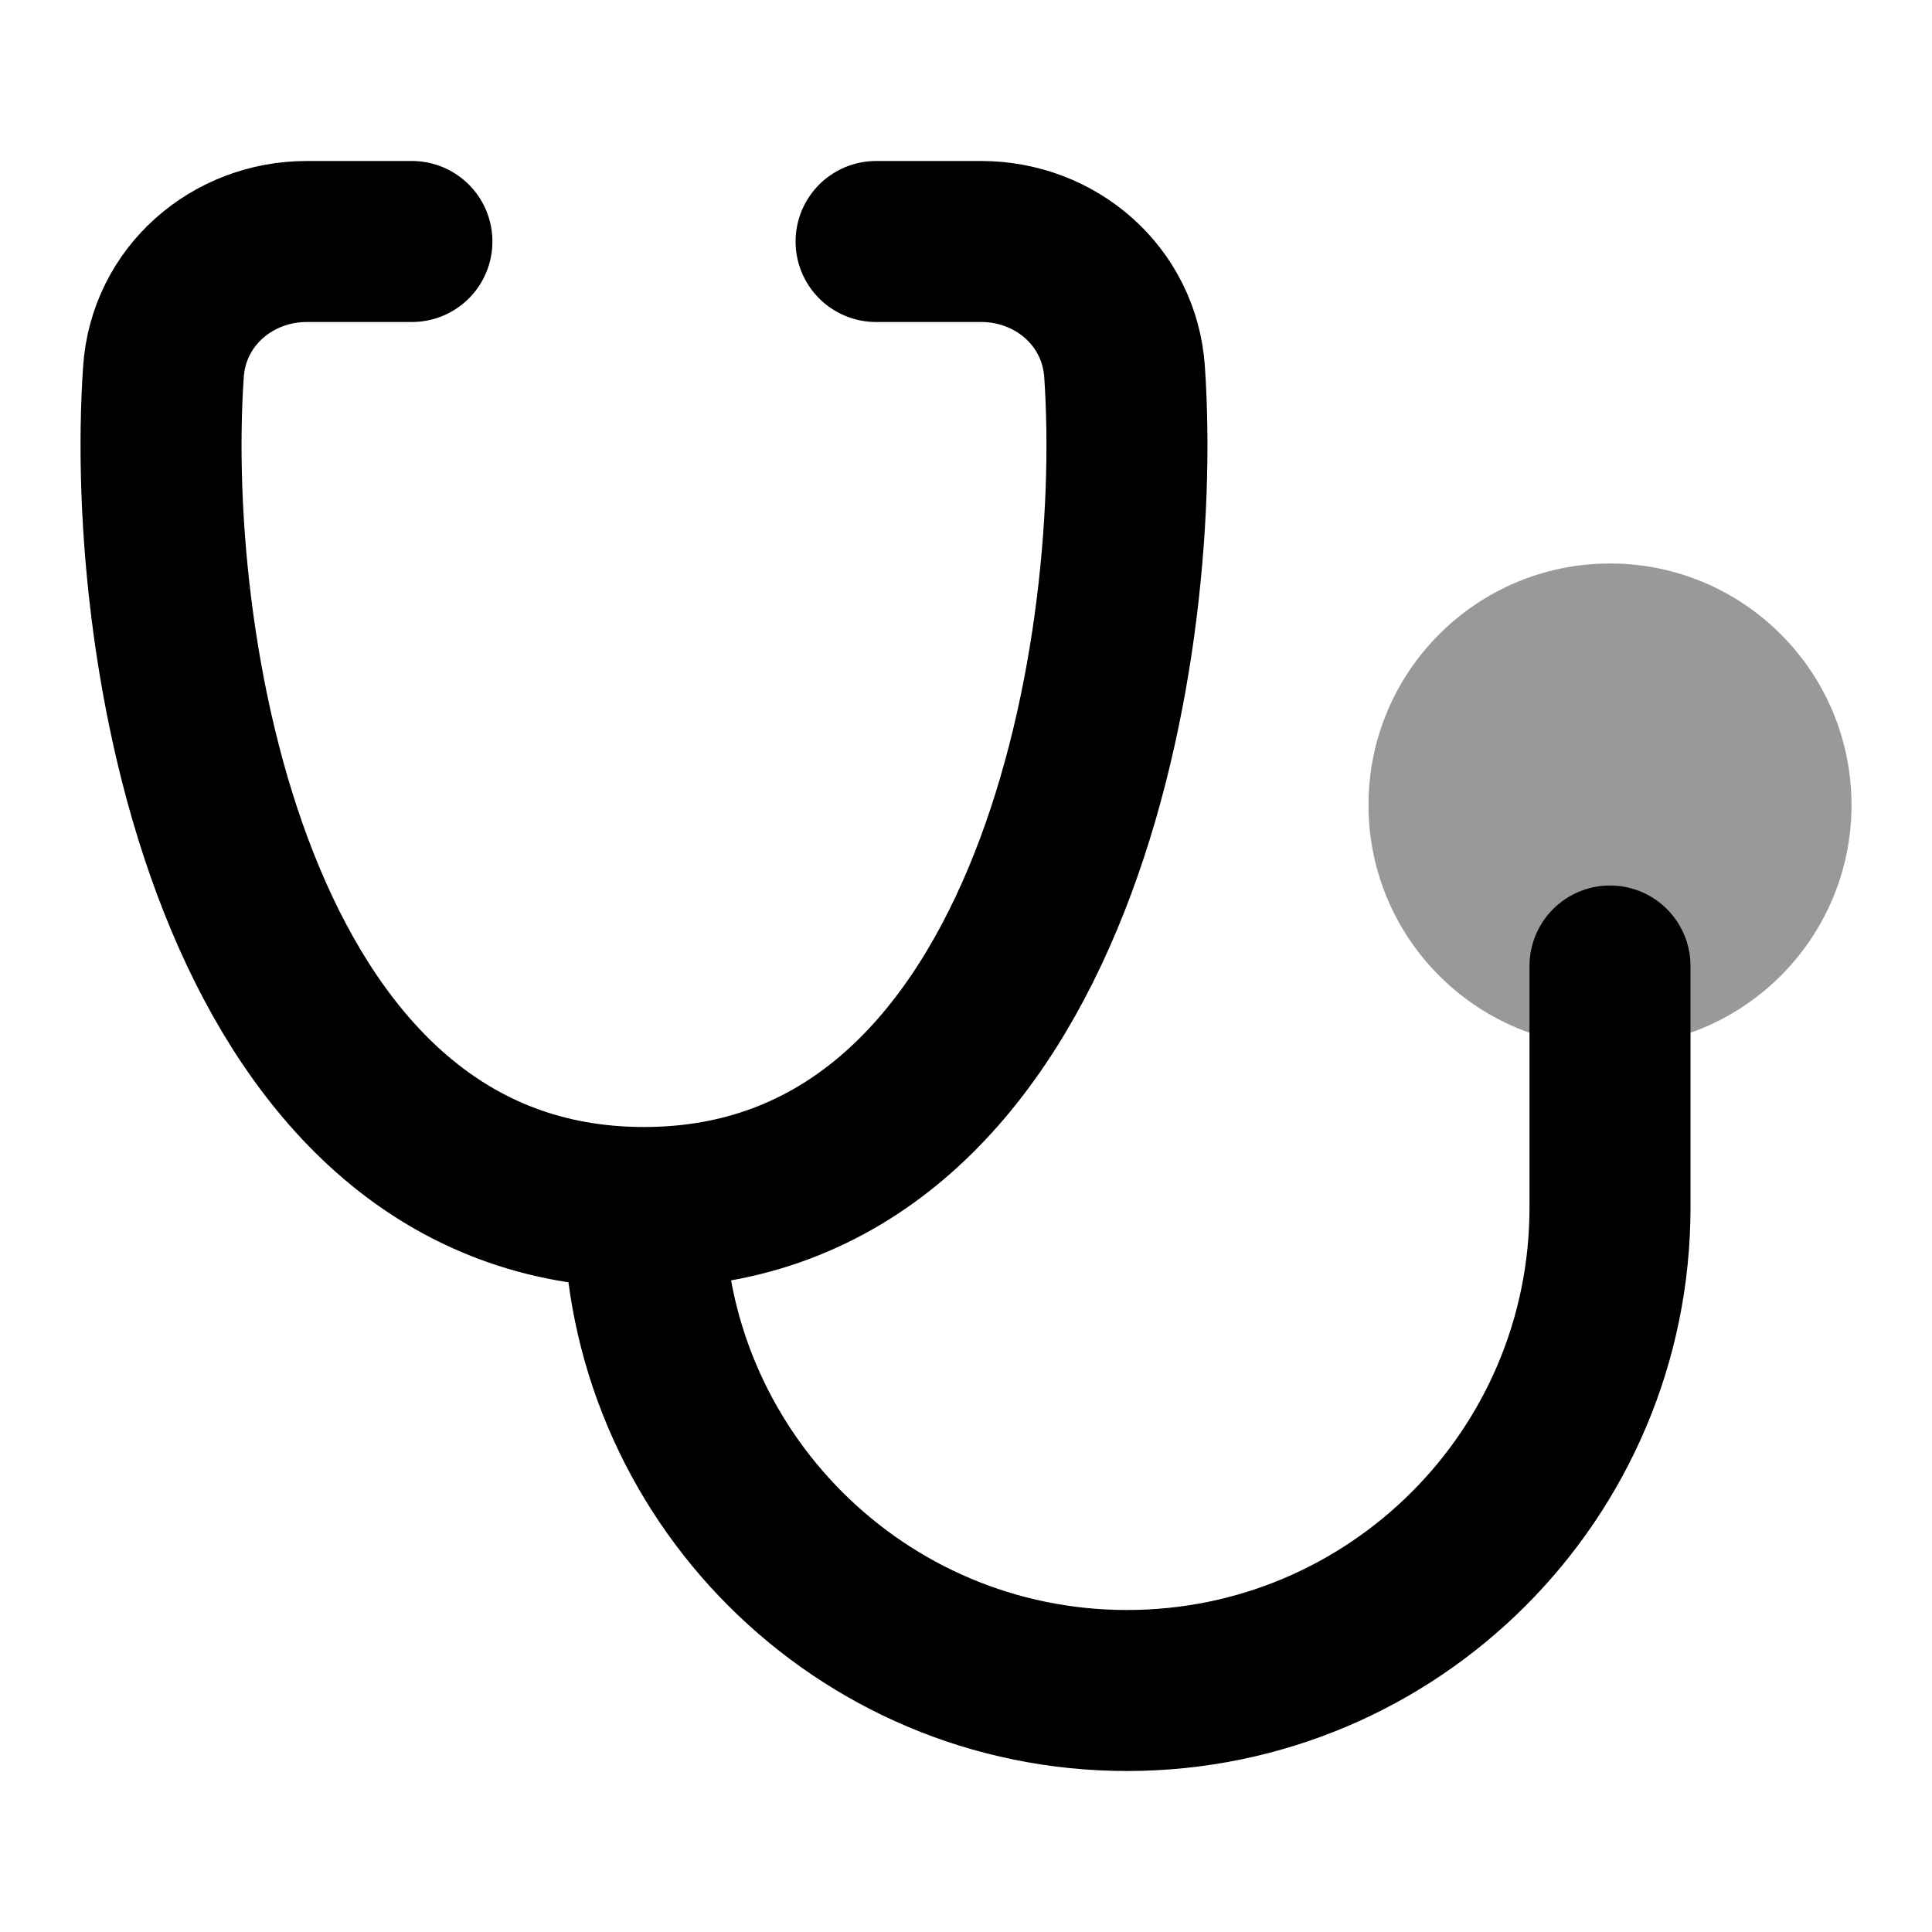
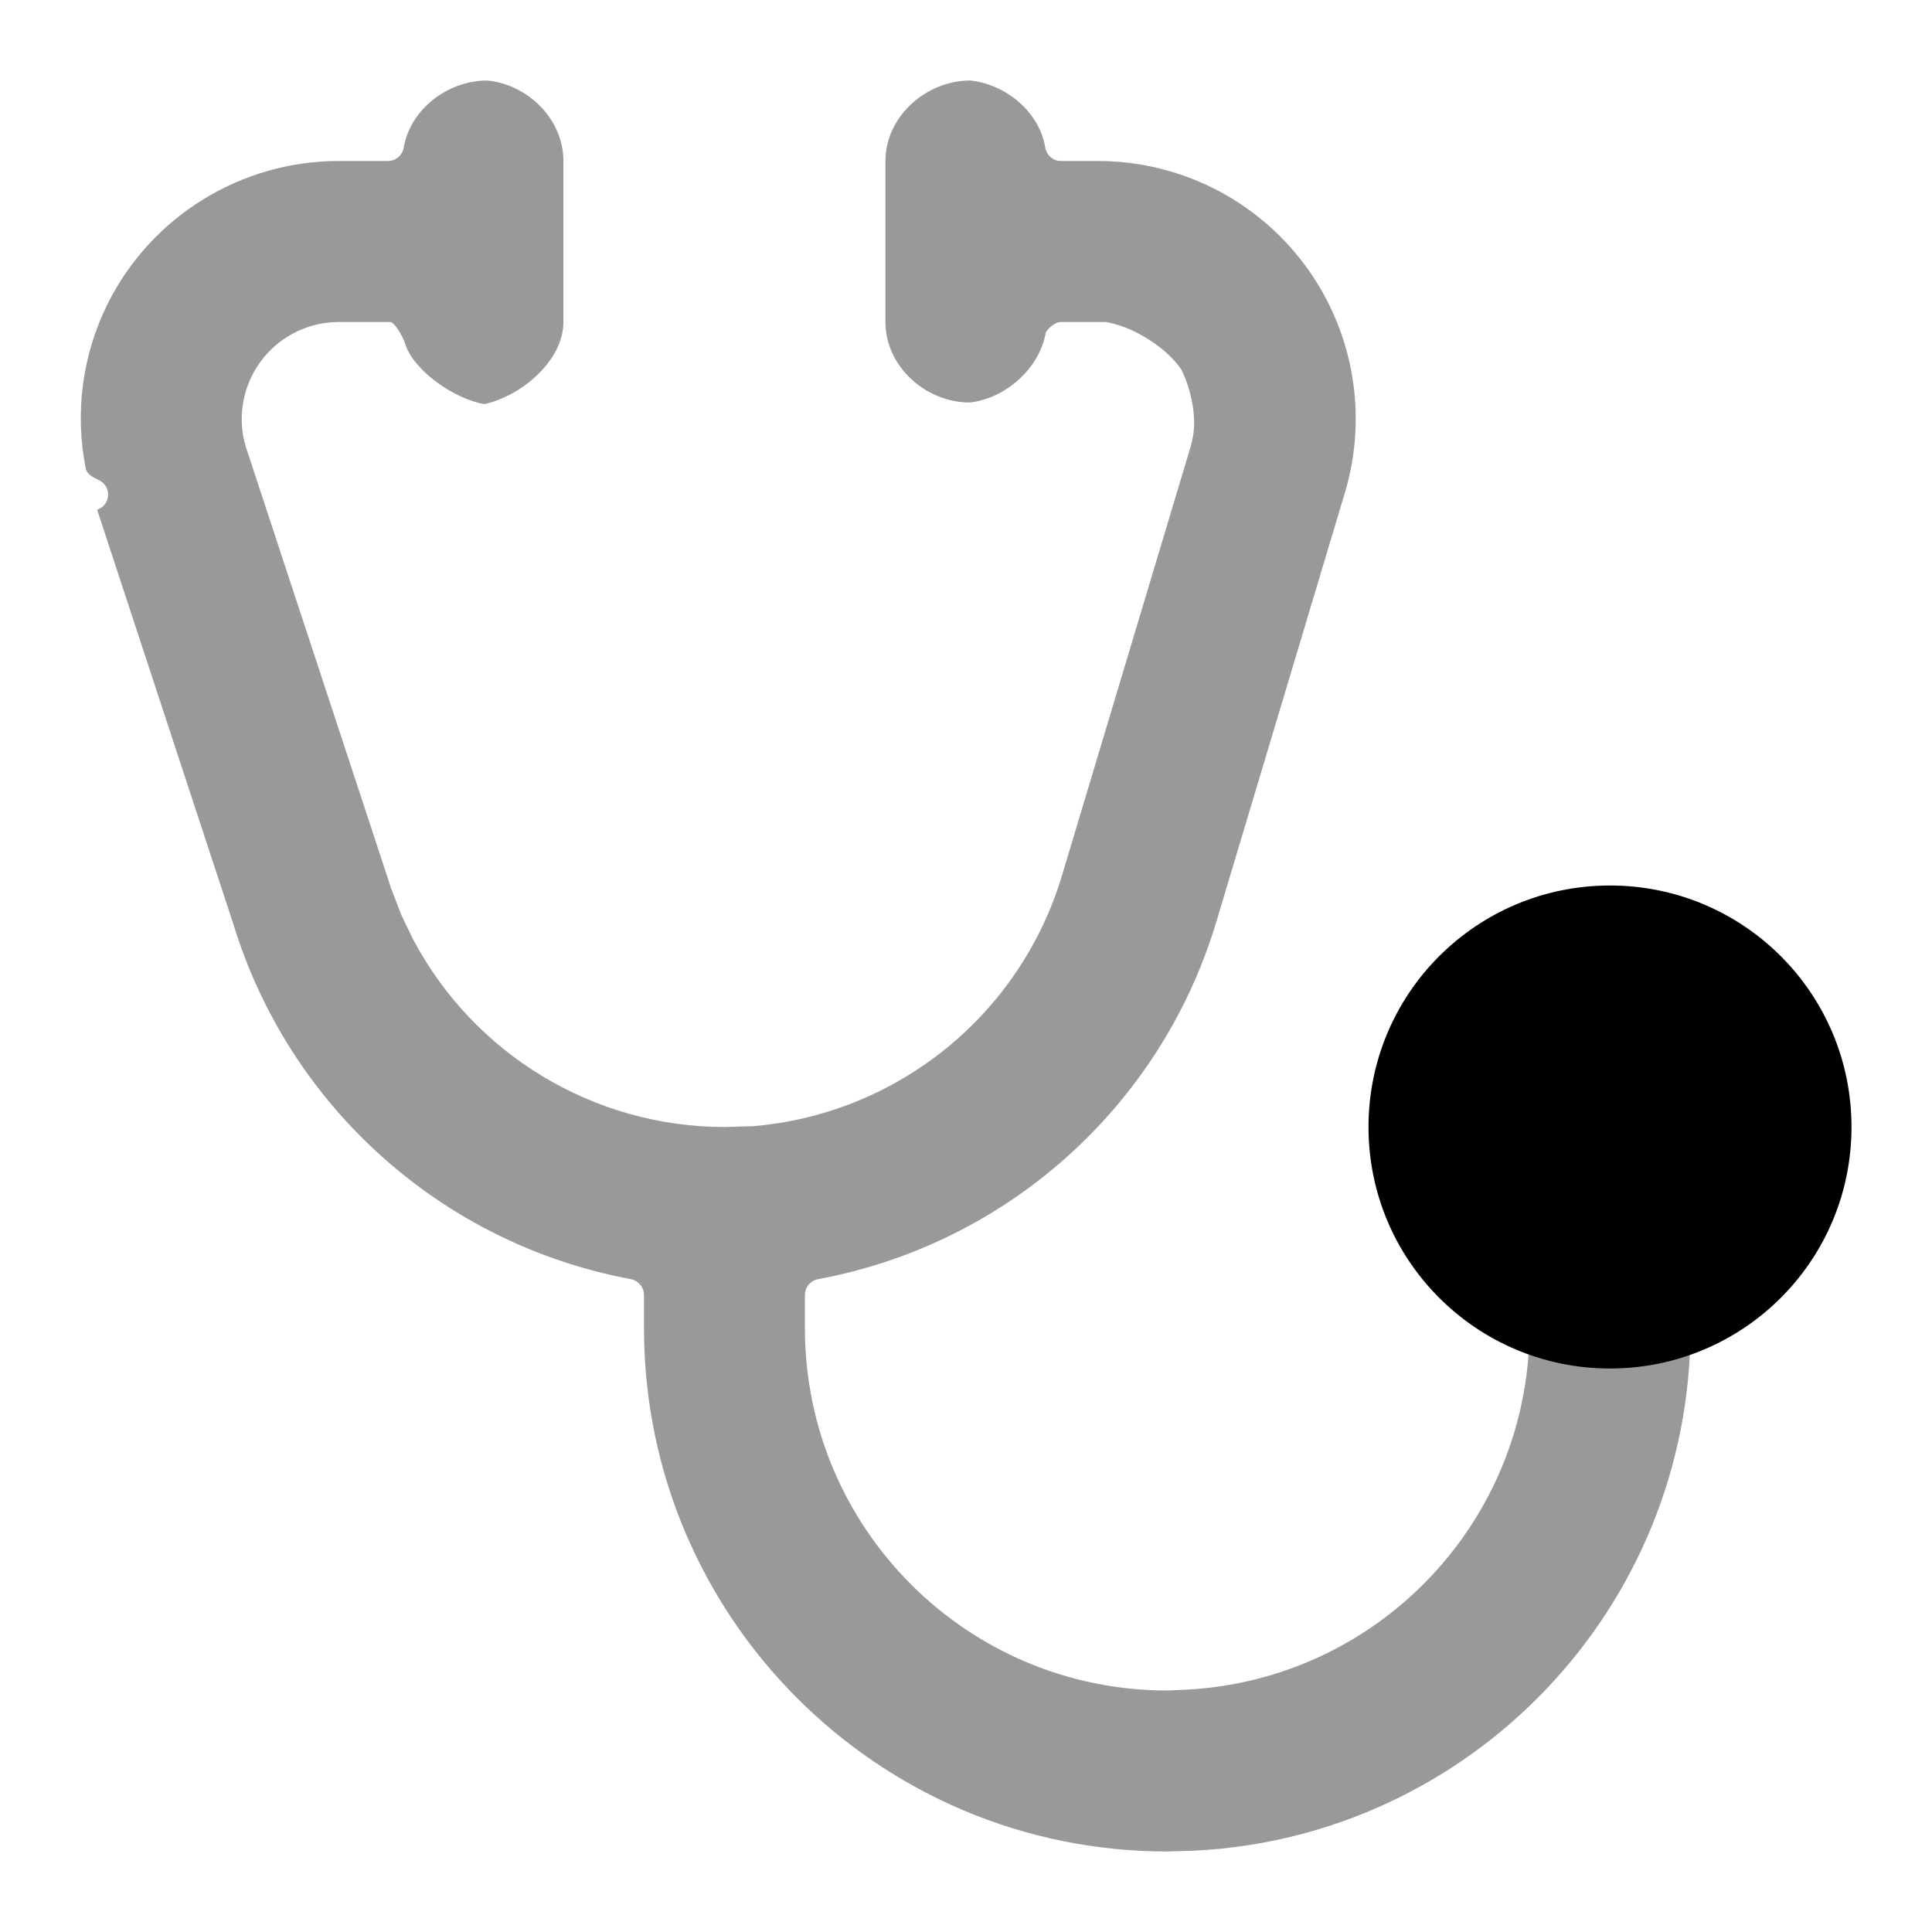
- <svg xmlns="http://www.w3.org/2000/svg" width="24" height="24" fill="none" stroke="currentColor" stroke-linecap="round" stroke-linejoin="round" stroke-width="2" aria-hidden="true" viewBox="0 0 24 24">
-   <path fill="currentColor" fill-opacity=".4" stroke="none" d="M23 10a3 3 0 1 1-6 0 3 3 0 0 1 6 0" />
-   <path d="M8 15C2.996 15 1.786 8.233 2.03 4.623 2.093 3.672 2.893 3 3.81 3h1.307M8 15c5.005 0 6.214-6.767 5.97-10.377C13.907 3.672 13.107 3 12.19 3h-1.307M20 12v3a6 6 0 0 1-12 0" />
+ <svg xmlns="http://www.w3.org/2000/svg" width="24" height="24" fill="none" aria-hidden="true" viewBox="0 0 24 24">
+   <path fill="currentColor" fill-opacity=".4" d="M12.054 1c.447.05.856.39.93.83.016.1.1.17.197.17h.456a3.202 3.202 0 0 1 3.07 4.12l-1.6 5.34a6.38 6.38 0 0 1-4.944 4.43.2.2 0 0 0-.164.2v.41a4.5 4.5 0 0 0 4.503 4.5l.226-.01A4.497 4.497 0 0 0 19 16.5V16c0-.55.503-1 1.055-1 .504.05.945.48.945 1v.5c0 3.48-2.732 6.32-6.166 6.49l-.338.01A6.5 6.5 0 0 1 8 16.5v-.41c0-.1-.068-.18-.163-.2a6.39 6.39 0 0 1-4.938-4.41L1.206 6.33h.01c.012-.01.024-.01.034-.02h.003a.2.2 0 0 0 .067-.26.22.22 0 0 0-.099-.09c-.066-.03-.142-.07-.156-.14a3.2 3.2 0 0 1 .274-2.05A3.21 3.21 0 0 1 4.205 2h.614a.2.2 0 0 0 .197-.17c.08-.47.544-.83 1.038-.83.504.05.945.48.945 1v2c0 .48-.523.92-.982 1.02-.355-.06-.847-.39-.974-.72-.014-.07-.124-.28-.189-.3h-.65A1.206 1.206 0 0 0 3.05 5.54l1.748 5.31c.001.01.003.01.005.02l.006.01.05.16.005.01.123.32c.002 0 .003.01.005.01l.135.28A4.38 4.38 0 0 0 9.003 14l.35-.01a4.39 4.39 0 0 0 3.838-3.11l1.602-5.34.003-.01.02-.09c.002 0 .002 0 .002-.01.05-.26-.024-.6-.143-.84-.19-.28-.611-.54-.943-.59h-.55c-.073 0-.156.07-.191.13-.074.44-.495.82-.944.87-.55 0-1.048-.45-1.048-1V2c0-.55.503-1 1.055-1" />
+   <path fill="currentColor" d="M20 11c1.657 0 3 1.34 3 3s-1.343 3-3 3-3-1.34-3-3 1.343-3 3-3" />
</svg>
